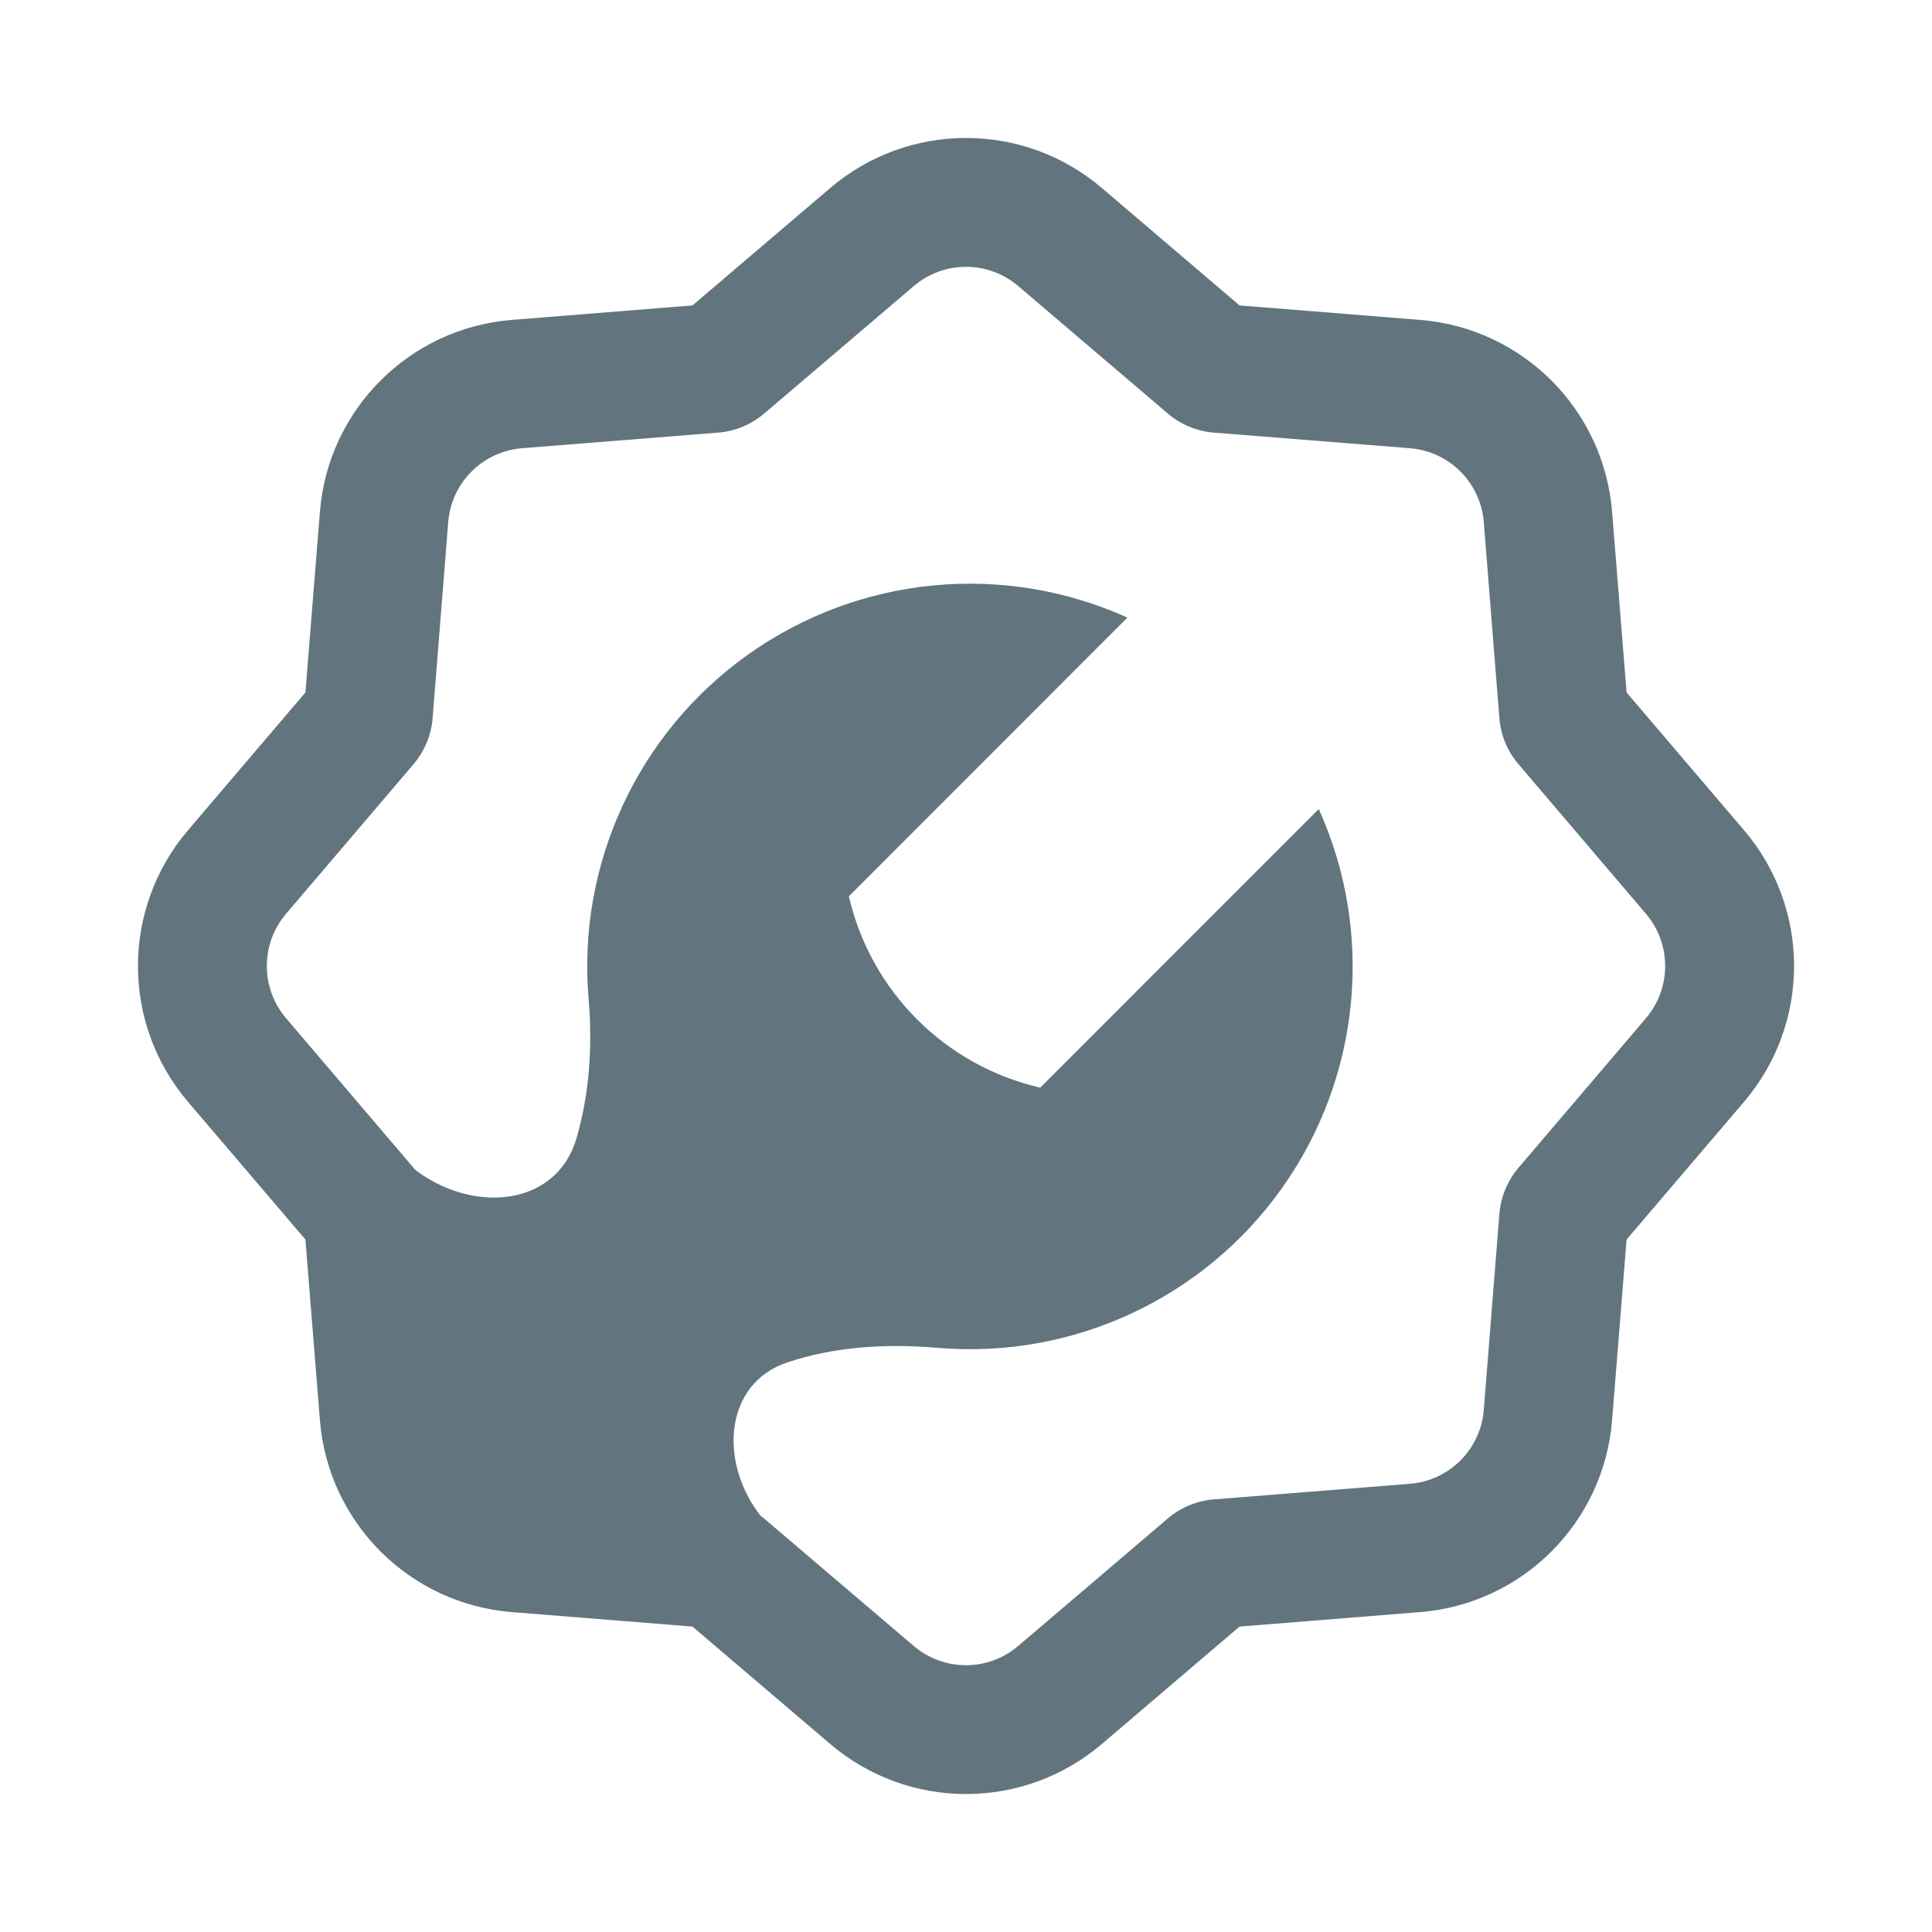
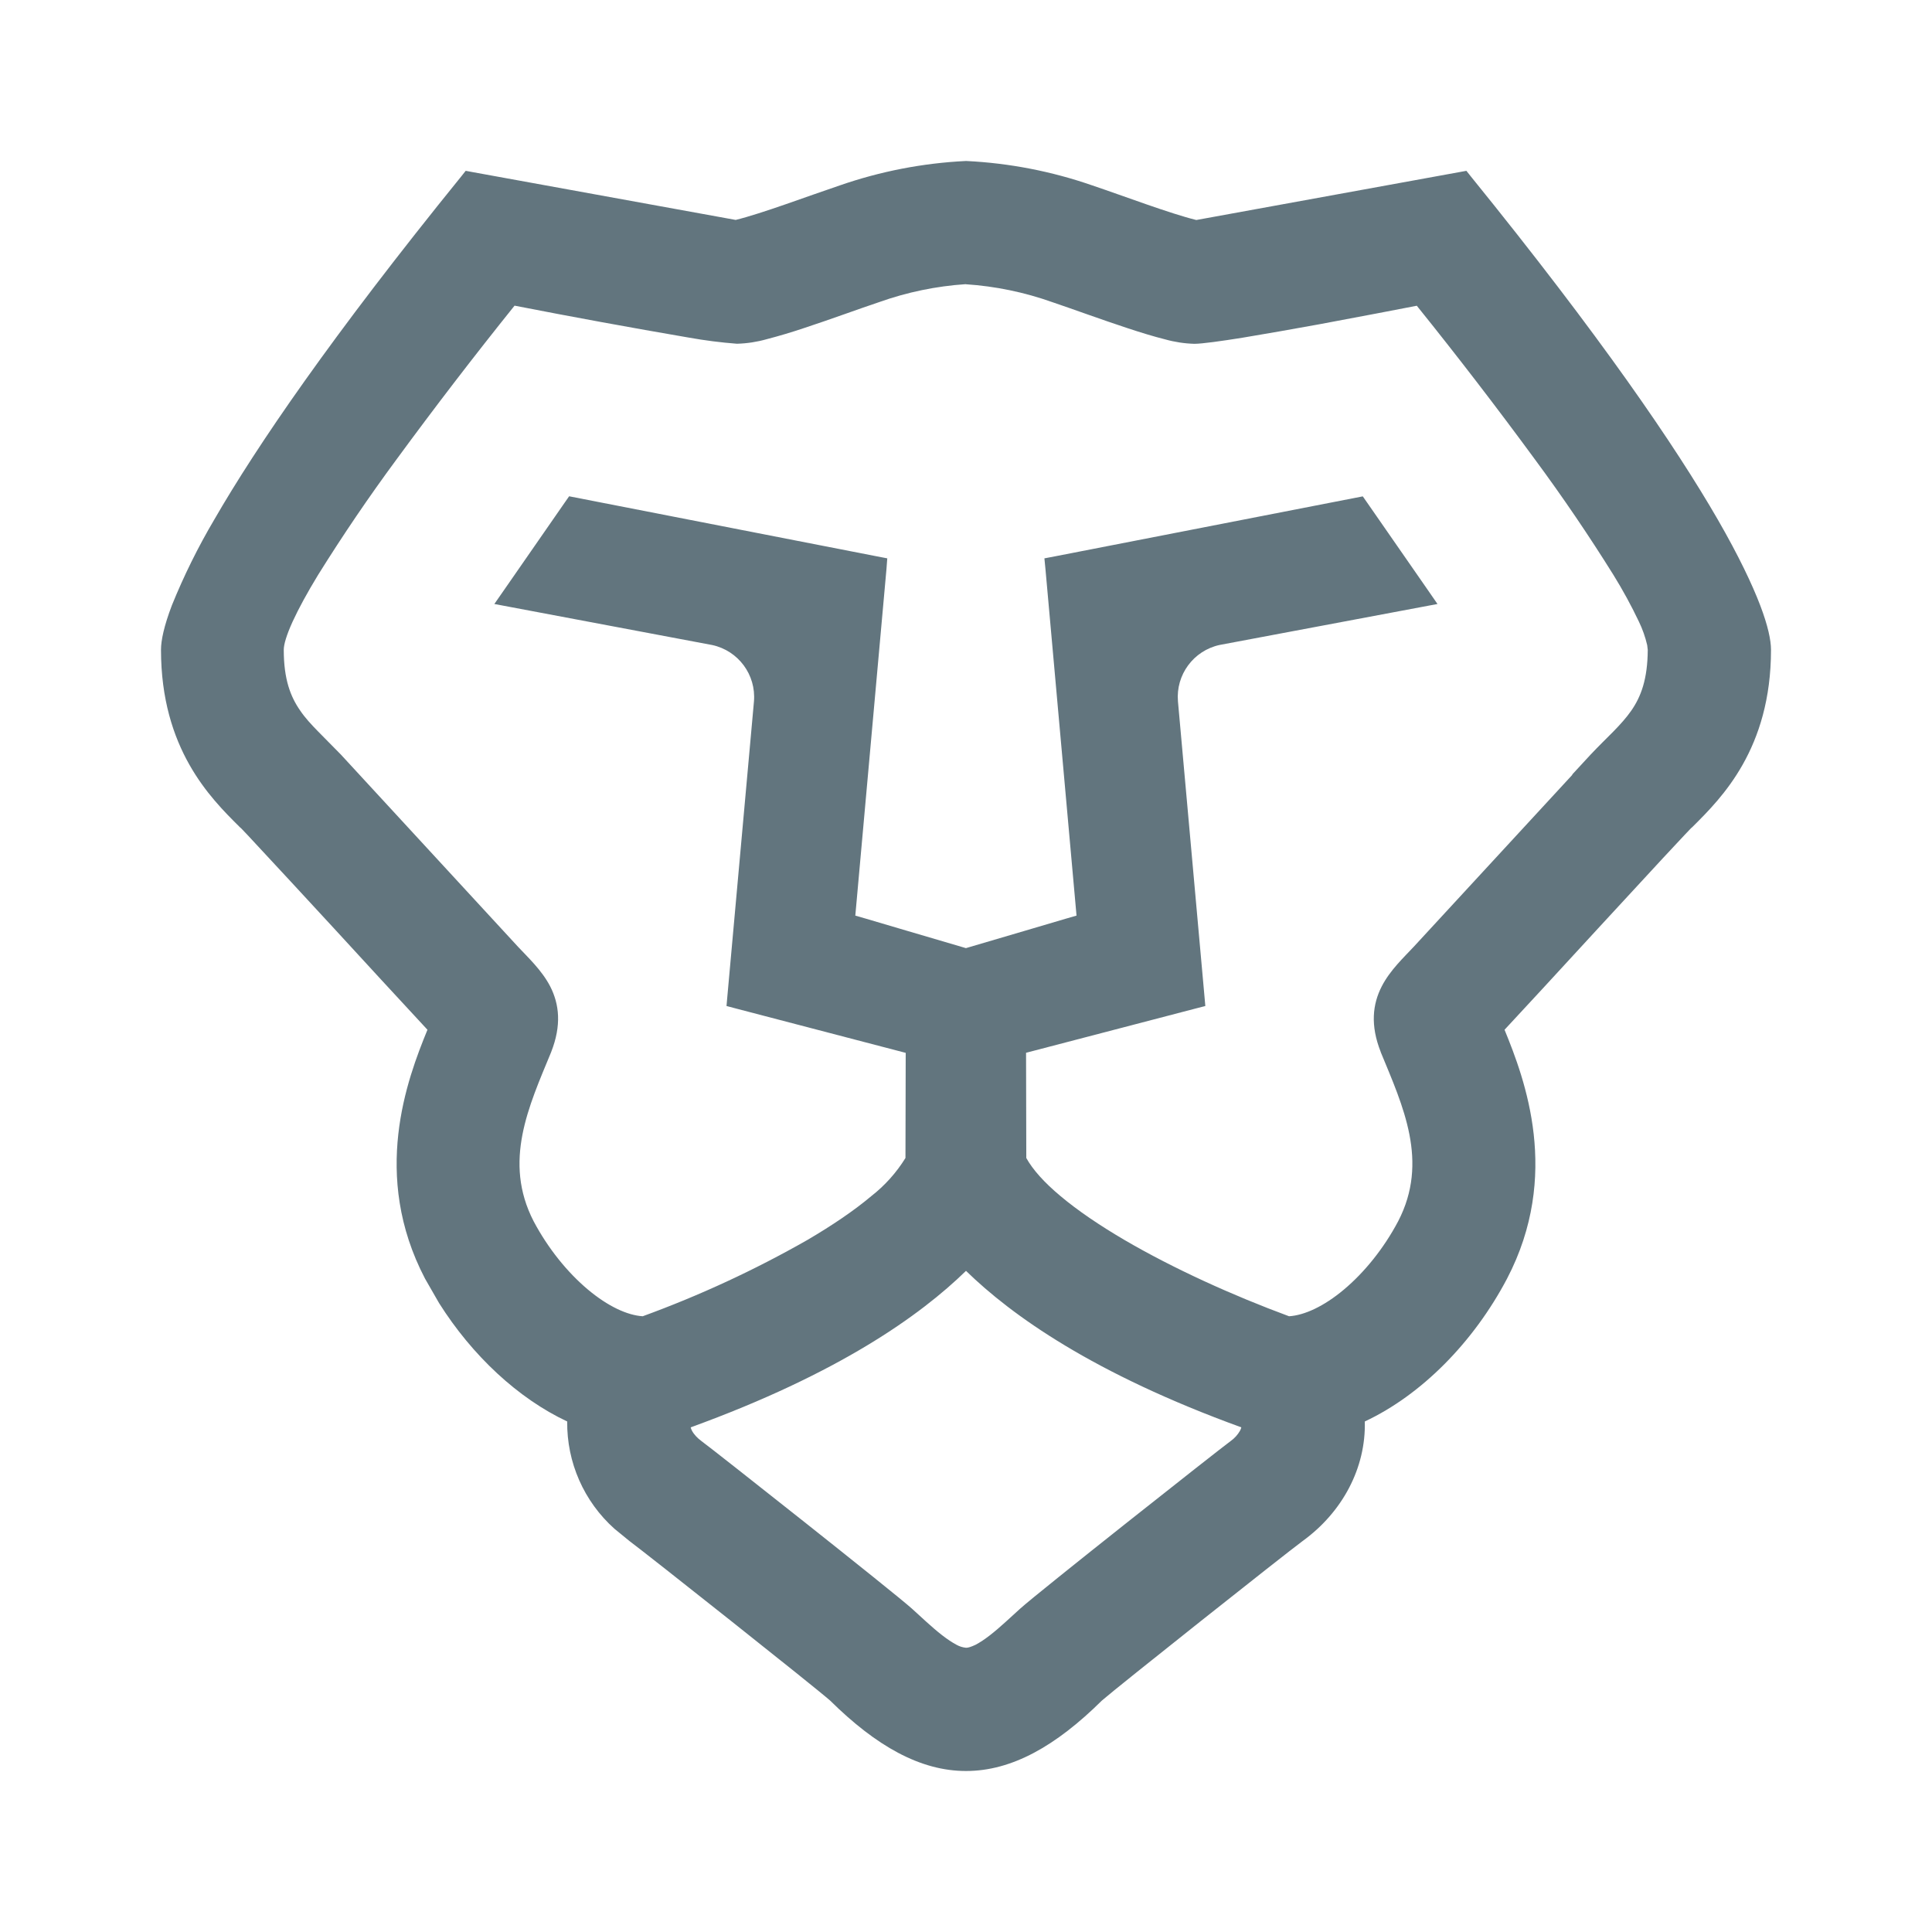
<svg xmlns="http://www.w3.org/2000/svg" fill="none" viewBox="0 0 24 24">
-   <path fill="#62757e" d="M10.314 2.335a2.6 2.6 0 0 1 3.373 0l1.711 1.459 2.244.18a2.6 2.6 0 0 1 2.384 2.384l.18 2.244 1.459 1.711a2.6 2.6 0 0 1 0 3.374l-1.459 1.711-.18 2.244a2.6 2.6 0 0 1-2.384 2.384l-2.244.18-1.711 1.459a2.6 2.6 0 0 1-3.373 0l-1.712-1.459-2.244-.18a2.6 2.6 0 0 1-2.384-2.384l-.18-2.244-1.459-1.711a2.6 2.6 0 0 1 0-3.373l1.459-1.712.18-2.244a2.6 2.6 0 0 1 2.384-2.384l2.244-.18zm2.334 1.218a1 1 0 0 0-1.296 0l-1.86 1.585c-.161.136-.36.22-.57.236l-2.437.194a1 1 0 0 0-.917.917l-.194 2.437c-.017.21-.1.409-.236.57l-1.585 1.86a1 1 0 0 0 0 1.296l1.585 1.86.011.017c.71.55 1.76.479 2.013-.387.16-.549.2-1.142.15-1.726a4.754 4.754 0 0 1 6.693-4.74l-3.46 3.462a3.17 3.17 0 0 0 2.377 2.377l3.46-3.461a4.754 4.754 0 0 1-4.74 6.693c-.639-.054-1.276-.015-1.863.182-.793.266-.846 1.253-.328 1.908l.04.03 1.86 1.584a1 1 0 0 0 1.297 0l1.86-1.585c.161-.136.36-.22.57-.236l2.437-.194a1 1 0 0 0 .917-.917l.194-2.437c.017-.21.1-.409.236-.57l1.585-1.86a1 1 0 0 0 0-1.296l-1.585-1.86a1 1 0 0 1-.236-.57l-.194-2.437a1 1 0 0 0-.917-.917l-2.437-.194a1 1 0 0 1-.57-.236z" />
+   <path fill="#62757e" fill-rule="evenodd" d="M12.005 2a5.6 5.6 0 0 1 1.563.303c.392.132.966.35 1.293.43l3.268-.595.087-.016.054.068c1.613 1.99 2.543 3.353 3.07 4.266.263.457.427.805.526 1.064.097.255.134.434.134.552 0 1.23-.614 1.84-.966 2.191l-.016.016-.004.002-.013.013-.078.082-.27.289-.805.872c-.48.523-.974 1.058-1.158 1.255.253.618.702 1.807.031 3.092-.416.79-1.064 1.445-1.767 1.774.015.577-.278 1.127-.772 1.485-.23.17-2.296 1.809-2.494 1.982-.572.566-1.12.875-1.688.875s-1.116-.31-1.688-.875c-.2-.176-2.262-1.81-2.493-1.982l-.186-.152a1.76 1.76 0 0 1-.587-1.333c-.61-.286-1.18-.818-1.592-1.471l-.174-.303c-.672-1.285-.223-2.474.03-3.092a295 295 0 0 1-1.157-1.255 302 302 0 0 0-1.075-1.161L3 10.294l-.015-.014-.002-.001-.016-.016C2.615 9.913 2 9.301 2 8.072c0-.118.038-.297.135-.552a8 8 0 0 1 .526-1.064c.527-.913 1.457-2.276 3.07-4.266l.054-.068.086.016 3.268.594c.327-.08.901-.297 1.294-.429A5.6 5.6 0 0 1 11.996 2zM12 15.787c-.569.555-1.581 1.276-3.42 1.944q.004.019.016.042c.025.047.07.094.117.128.16.117 2.386 1.876 2.615 2.082.118.106.245.229.375.33q.098.076.179.119a.3.3 0 0 0 .118.037q.036.002.119-.037.081-.043.178-.118c.13-.101.258-.225.375-.33.23-.208 2.46-1.969 2.616-2.083a.4.4 0 0 0 .116-.128q.012-.023.016-.042c-1.839-.668-2.851-1.389-3.42-1.944M11.997 3.53a4 4 0 0 0-1.076.223c-.246.082-.617.219-.935.323a7 7 0 0 1-.463.138 1.5 1.5 0 0 1-.366.056h-.003a6 6 0 0 1-.596-.076 96 96 0 0 1-2.166-.397 55 55 0 0 0-1.464 1.907 22 22 0 0 0-.978 1.44c-.132.217-.24.414-.315.578-.077.169-.11.285-.11.35 0 .367.084.583.204.755.061.09.136.171.222.259l.283.287 2.201 2.388c.118.127.295.29.4.493.112.219.143.481.012.814l-.001.003c-.277.672-.6 1.357-.217 2.1.179.338.421.636.675.849.246.206.487.319.68.331a13.4 13.4 0 0 0 2.046-.948c.307-.18.579-.364.793-.544a1.8 1.8 0 0 0 .425-.474l.003-1.306-2.105-.55-.121-.032.011-.125.33-3.659a.66.66 0 0 0-.518-.7l-2.484-.468-.223-.042.13-.187.743-1.071.056-.08 3.822.746.13.025-.01.133-.387 4.305.125.036.525.155.724.213.724-.213.525-.155.125-.036-.386-4.305-.013-.133.132-.025 3.823-.745.055.079.743 1.07.13.188-.223.042-2.484.467a.66.66 0 0 0-.517.701l.329 3.66.011.124-.12.031-2.107.55.003 1.307c.079.143.222.304.426.474.214.18.486.364.793.544.607.355 1.346.69 2.045.948.192-.012.434-.124.681-.331.254-.213.496-.511.675-.85.384-.742.06-1.428-.217-2.1v-.002c-.132-.333-.1-.595.012-.814.104-.203.28-.366.398-.493l1.972-2.138h-.005l.23-.249c.1-.106.2-.203.284-.288.086-.088.16-.17.222-.259.119-.172.202-.388.204-.754l-.007-.059a1.4 1.4 0 0 0-.103-.292 6 6 0 0 0-.315-.578 22 22 0 0 0-.978-1.439A54 54 0 0 0 17.6 3.798c-.197.038-.692.134-1.21.23-.332.06-.674.121-.954.167-.27.043-.499.075-.597.076h-.002a1.5 1.5 0 0 1-.366-.056c-.14-.035-.3-.084-.463-.138-.317-.104-.688-.24-.934-.323a4 4 0 0 0-1.077-.223" clip-rule="evenodd" />
</svg>
